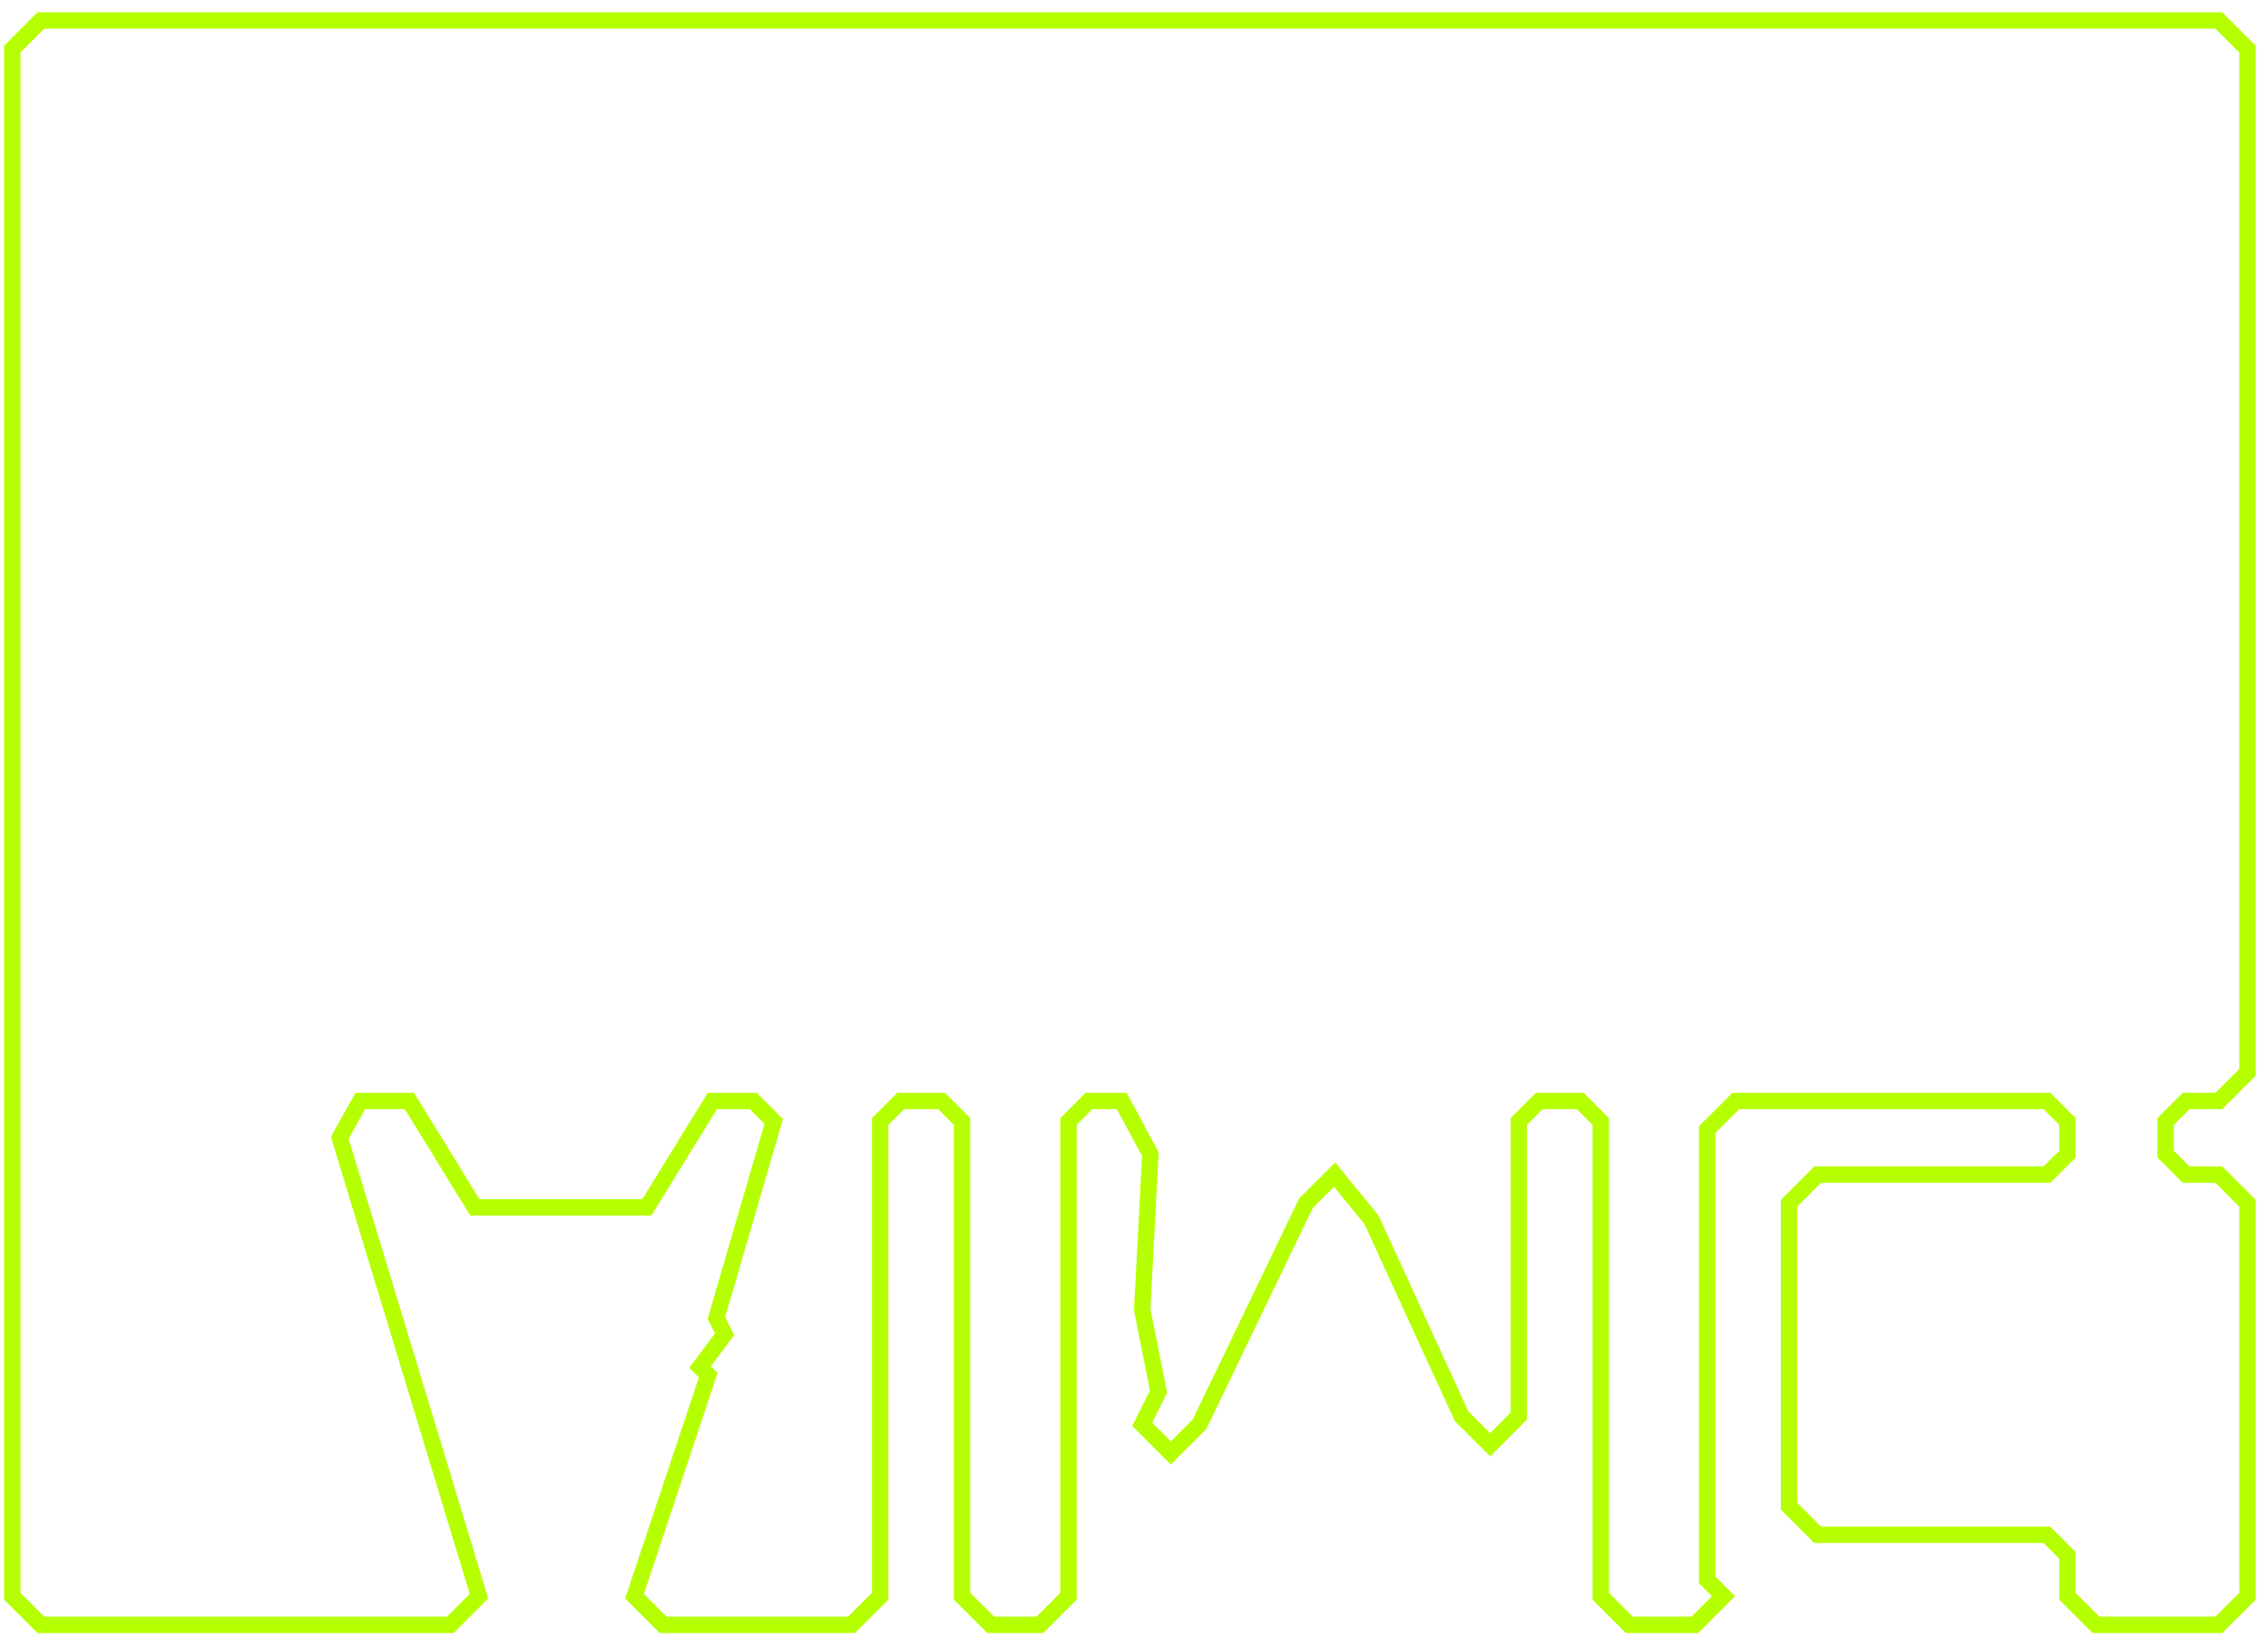
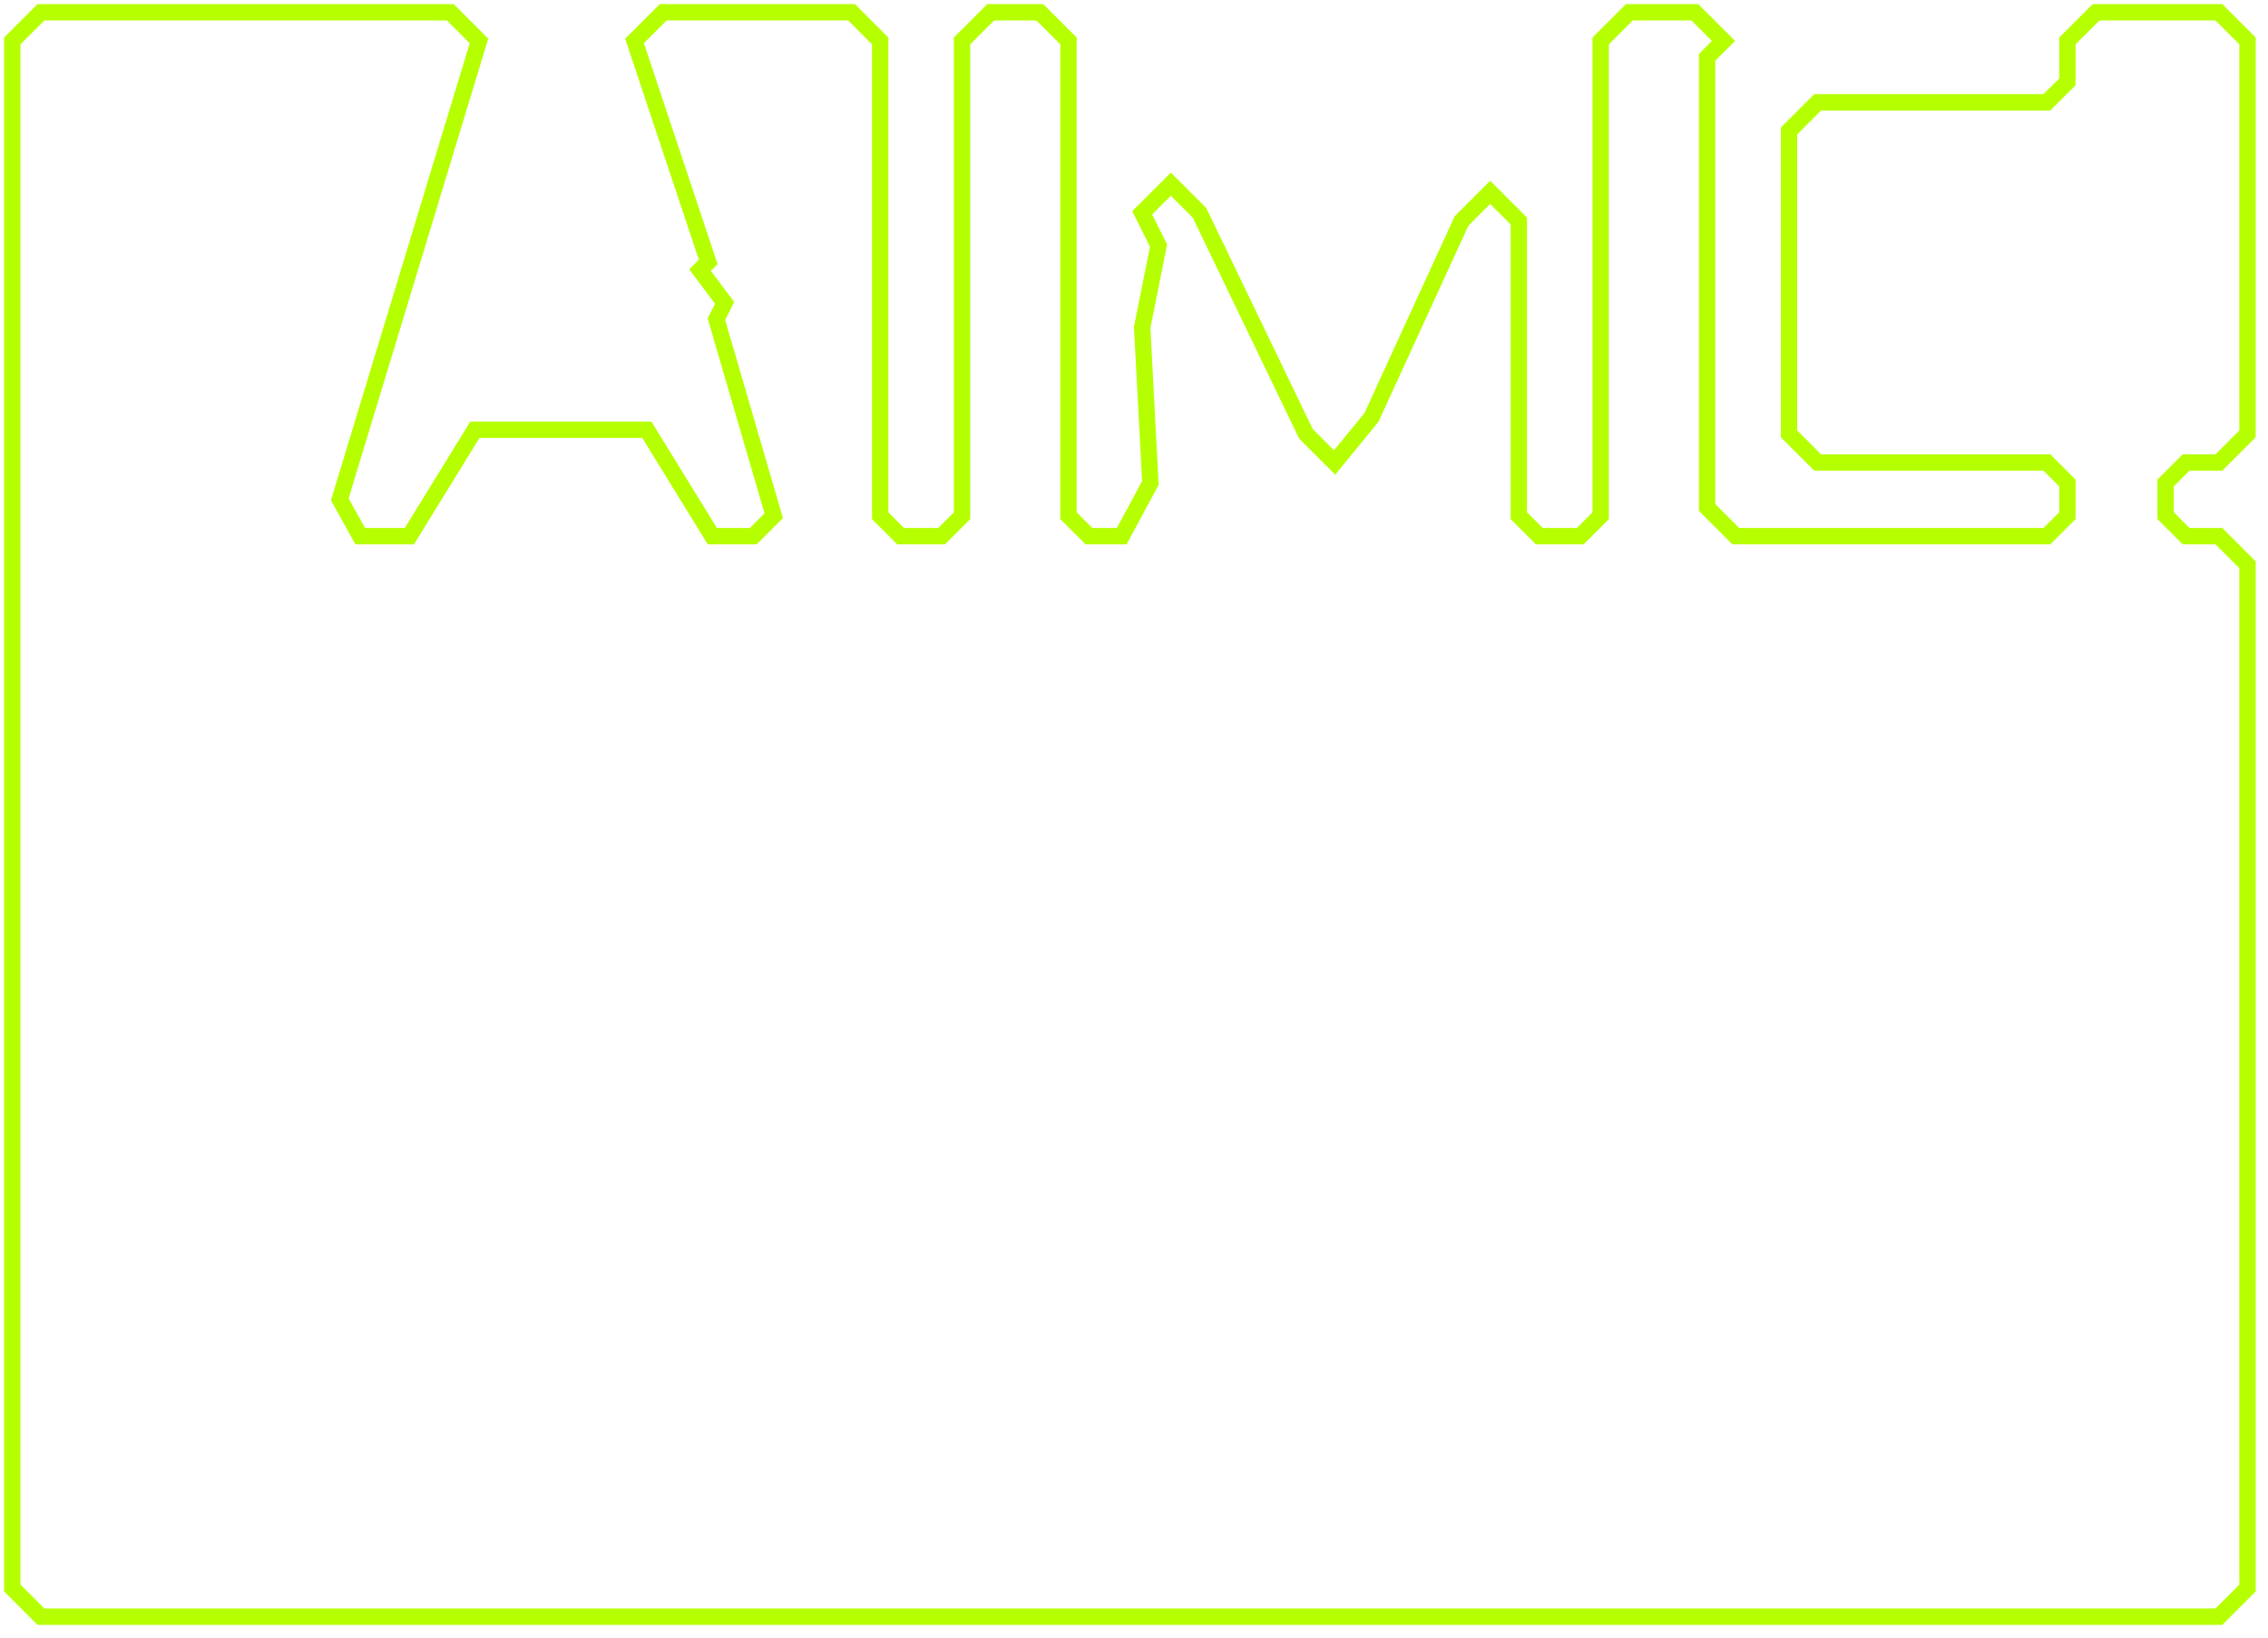
<svg xmlns="http://www.w3.org/2000/svg" viewBox="0 0 277 200" fill="none" stroke="#B6FF00" stroke-width="2">
-   <path d="M271.0 2.5 L5.0 2.5 L1.5 6.0 L1.5 195.0 L5.0 198.5 L55.0 198.5 L58.5 195.0 L41.5 139.0 L44.0 134.5 L50.0 134.5 L58.0 147.5 L79.0 147.5 L87.0 134.5 L92.0 134.5 L94.5 137.0 L87.5 161.0 L88.5 163.0 L85.5 167.0 L86.5 168.0 L77.5 195.0 L81.0 198.5 L104.0 198.5 L107.5 195.0 L107.5 137.0 L110.0 134.5 L115.0 134.5 L117.5 137.0 L117.5 195.0 L121.0 198.5 L127.0 198.5 L130.5 195.0 L130.5 137.0 L133.0 134.5 L137.0 134.5 L140.5 141.0 L139.5 160.0 L141.5 170.0 L139.5 174.0 L143.0 177.5 L146.5 174.0 L159.5 147.0 L163.0 143.5 L167.5 149.0 L178.5 173.0 L182.0 176.5 L185.5 173.0 L185.5 137.0 L188.0 134.5 L193.0 134.5 L195.5 137.0 L195.5 195.0 L199.0 198.5 L207.0 198.5 L210.5 195.0 L208.5 193.0 L208.5 138.0 L212.0 134.5 L250.0 134.5 L252.5 137.0 L252.5 141.0 L250.0 143.5 L222.0 143.5 L218.5 147.0 L218.5 184.0 L222.0 187.5 L250.0 187.5 L252.5 190.0 L252.5 195.0 L256.0 198.5 L271.0 198.5 L274.5 195.0 L274.5 147.0 L271.0 143.5 L267.0 143.5 L264.5 141.0 L264.5 137.0 L267.0 134.5 L271.0 134.5 L274.5 131.0 L274.5 6.0 L271.0 2.5 Z" />
+   <g transform="matrix(1 0 0 -1 0 200)">
+     <path d="M271.0 2.5 L5.0 2.5 L1.5 6.0 L1.5 195.0 L5.0 198.5 L55.0 198.5 L58.5 195.0 L41.5 139.0 L44.0 134.5 L50.0 134.5 L58.0 147.5 L79.0 147.5 L87.0 134.5 L92.0 134.5 L94.5 137.0 L87.5 161.0 L88.5 163.0 L85.5 167.0 L86.5 168.0 L77.5 195.0 L81.0 198.5 L104.0 198.5 L107.5 195.0 L107.5 137.0 L110.0 134.5 L115.0 134.5 L117.5 137.0 L117.5 195.0 L121.0 198.5 L127.0 198.5 L130.5 195.0 L130.5 137.0 L133.0 134.5 L137.0 134.5 L140.5 141.0 L139.5 160.0 L141.5 170.0 L139.5 174.0 L143.0 177.5 L146.5 174.0 L159.5 147.0 L163.0 143.5 L167.5 149.0 L178.5 173.0 L182.0 176.5 L185.5 173.0 L185.5 137.0 L188.0 134.5 L193.0 134.5 L195.5 137.0 L195.5 195.0 L199.0 198.5 L207.0 198.5 L210.5 195.0 L208.5 193.0 L208.5 138.0 L212.0 134.5 L250.0 134.5 L252.5 137.0 L252.5 141.0 L250.0 143.5 L222.0 143.5 L218.5 147.0 L218.5 184.0 L222.0 187.5 L250.0 187.5 L252.5 190.0 L252.5 195.0 L256.0 198.5 L271.0 198.5 L274.5 195.0 L274.5 147.0 L271.0 143.5 L267.0 143.5 L264.5 141.0 L264.5 137.0 L267.0 134.5 L271.0 134.5 L274.5 131.0 L274.5 6.0 L271.0 2.5 Z" />
+   </g>
</svg>
